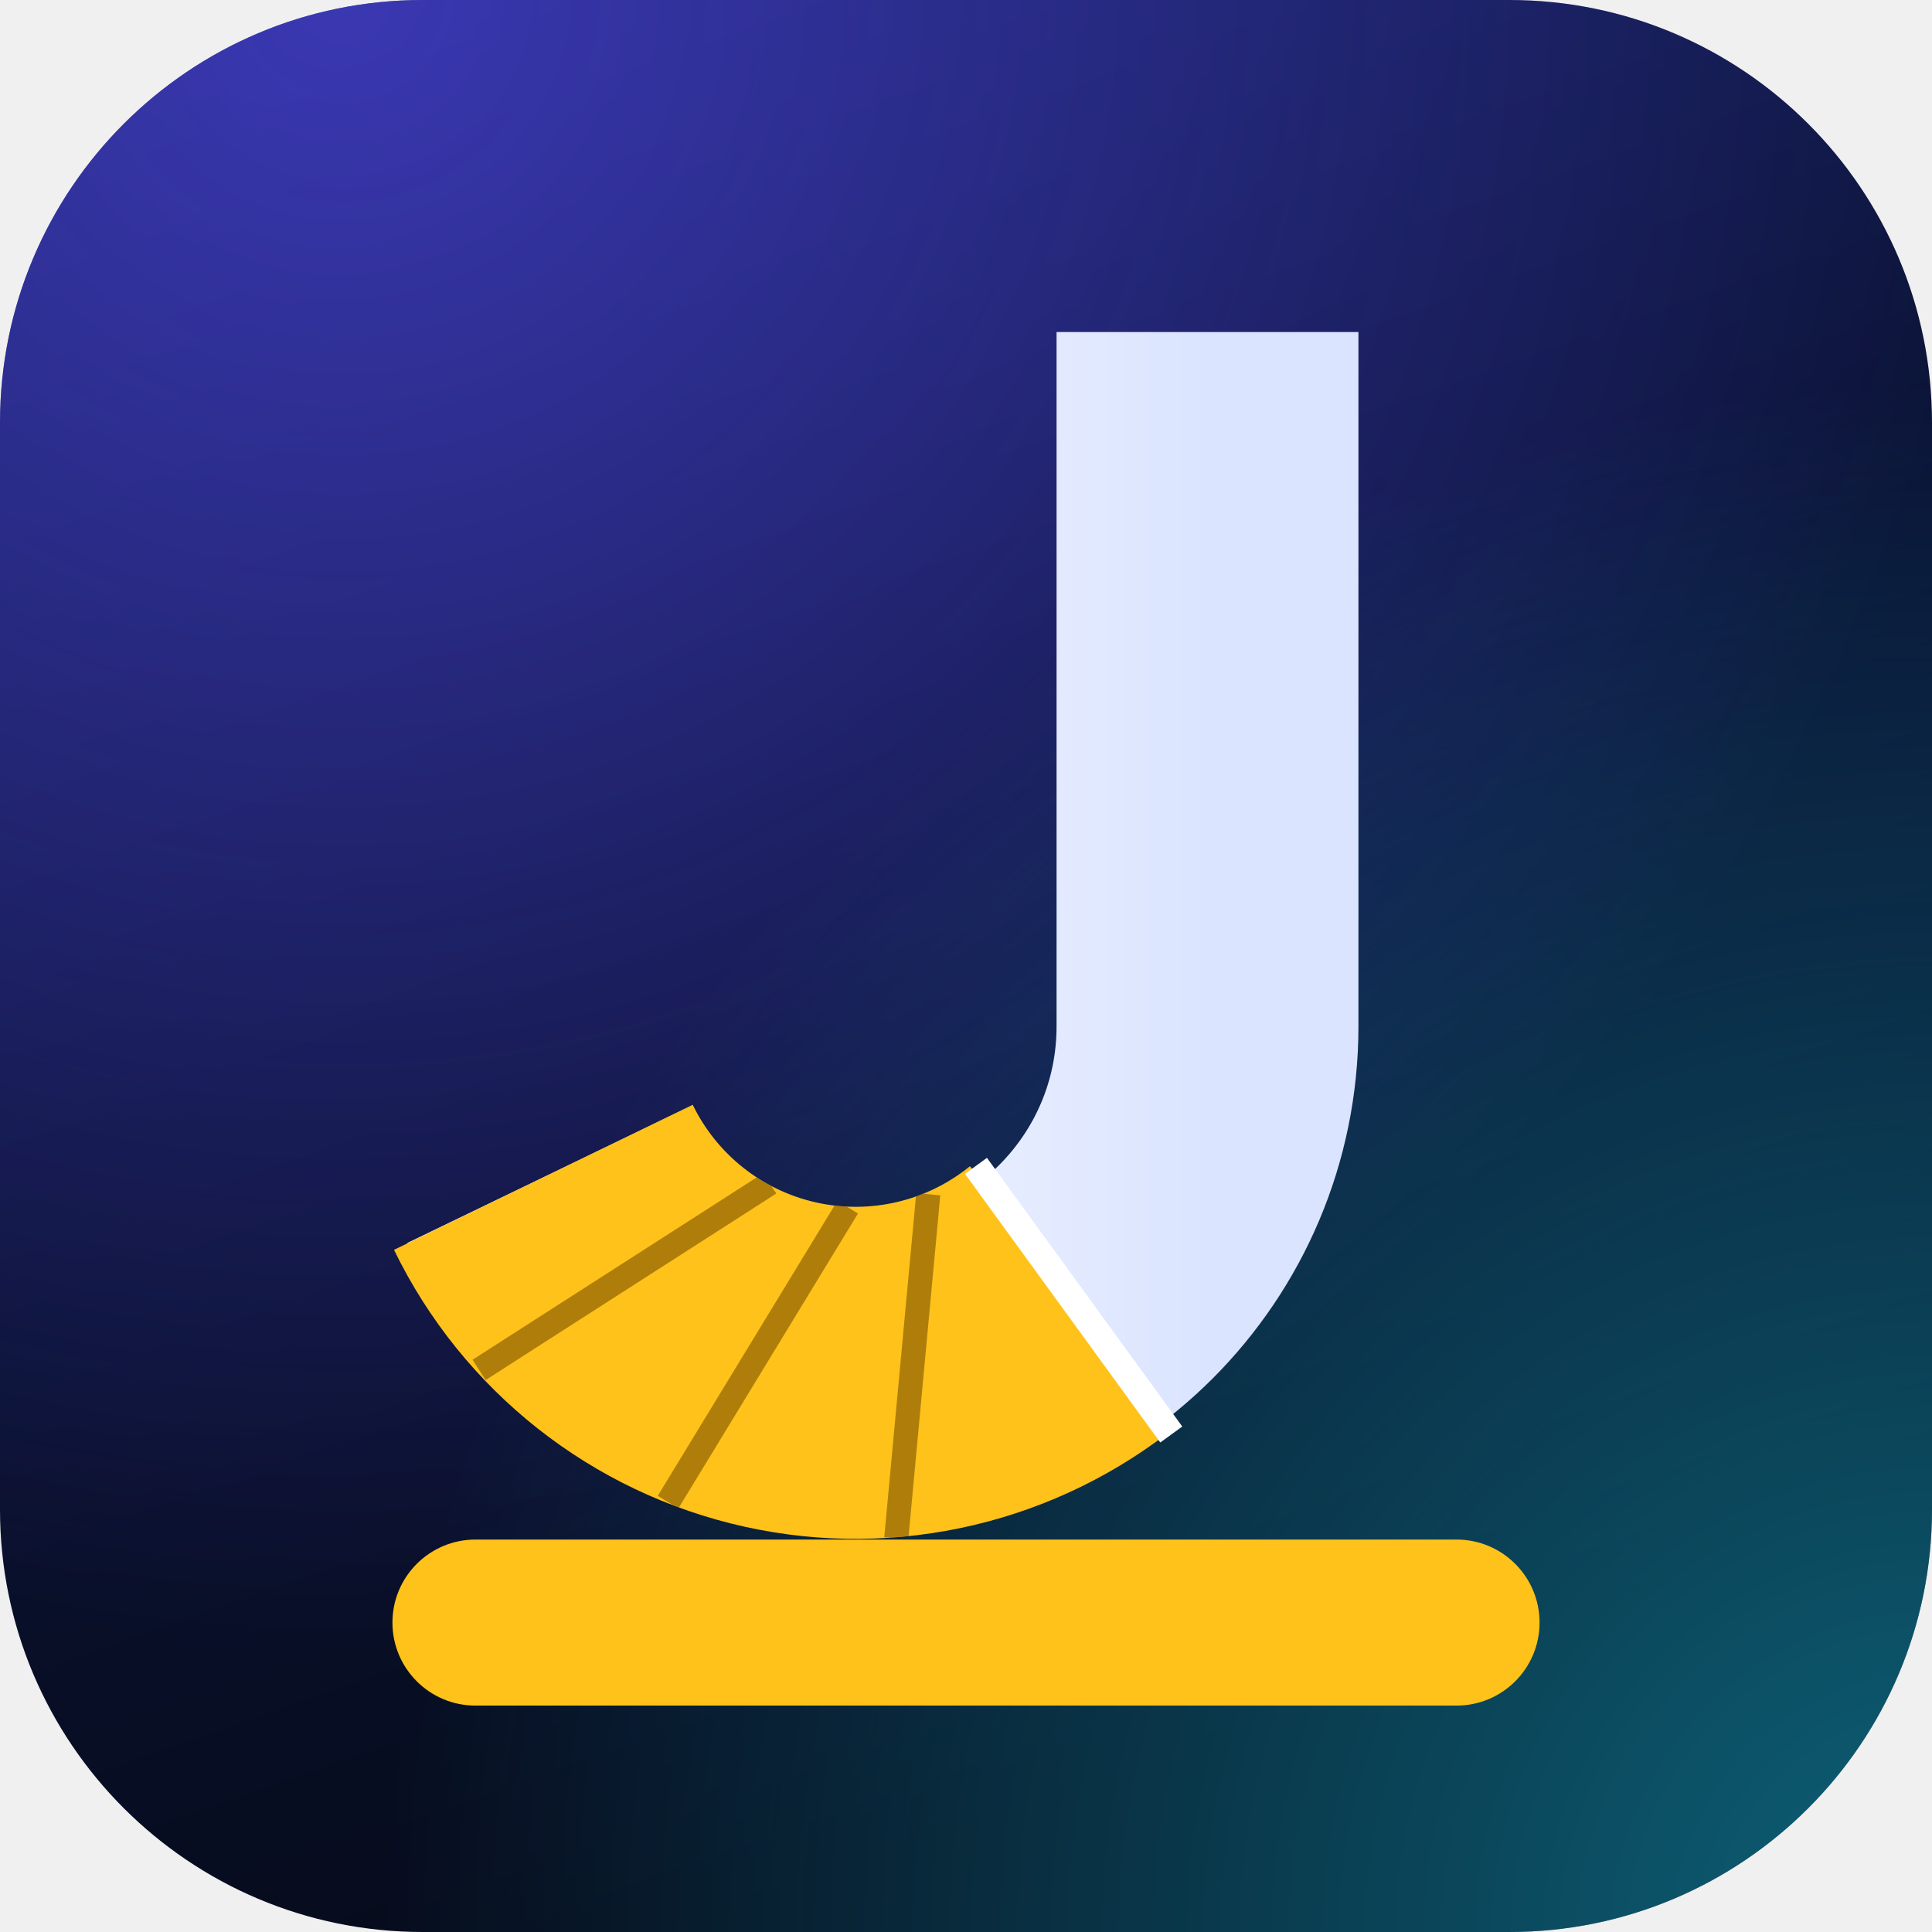
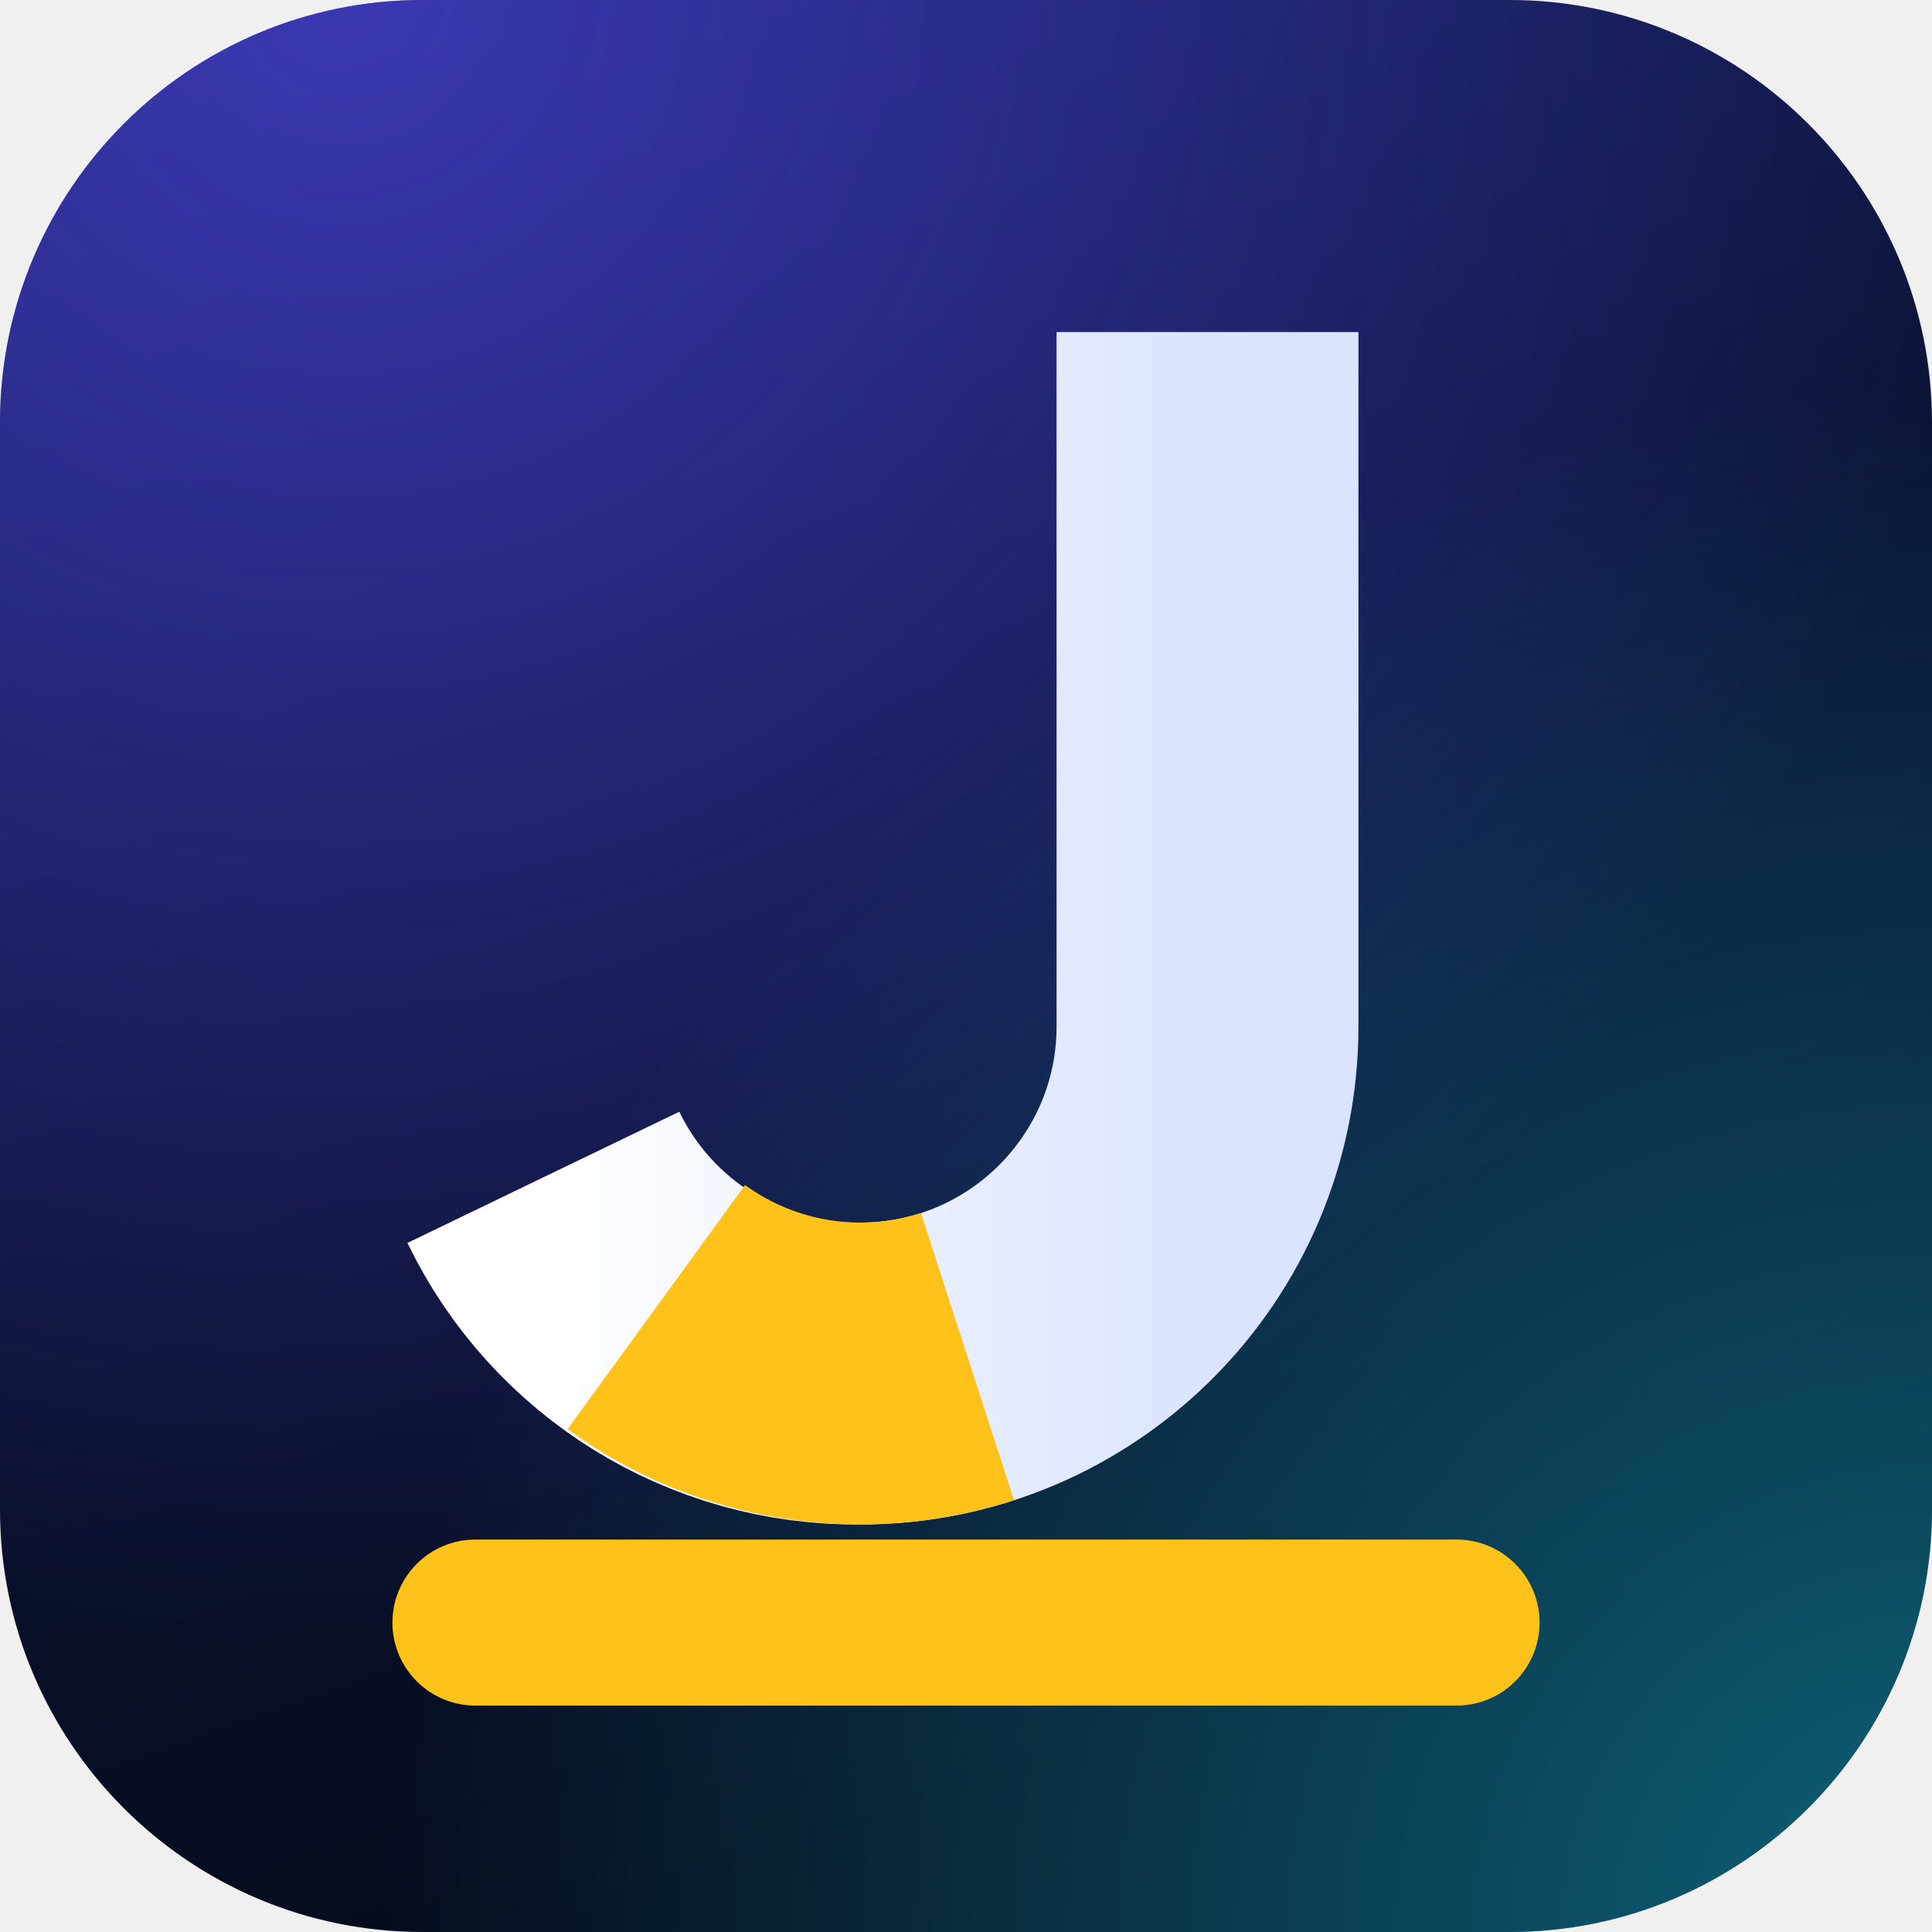
<svg xmlns="http://www.w3.org/2000/svg" viewBox="0 0 64 64">
  <defs>
    <linearGradient id="b" x1="0" y1="0" x2=".35" y2="1">
      <stop offset="0" stop-color="#14205a" />
      <stop offset=".55" stop-color="#0a1233" />
      <stop offset="1" stop-color="#060b1a" />
    </linearGradient>
    <radialGradient id="l" cx=".18" cy="0" r=".85">
      <stop offset="0" stop-color="#5b4dff" stop-opacity=".55" />
      <stop offset="1" stop-color="#5b4dff" stop-opacity="0" />
    </radialGradient>
    <radialGradient id="c" cx="1" cy="1" r=".8">
      <stop offset="0" stop-color="#14b8d6" stop-opacity=".5" />
      <stop offset="1" stop-color="#14b8d6" stop-opacity="0" />
    </radialGradient>
    <linearGradient id="s" x1="0" y1="0" x2="1" y2="0">
      <stop offset="0" stop-color="#ffffff" />
      <stop offset="1" stop-color="#dbe4ff" />
    </linearGradient>
  </defs>
  <rect width="64" height="64" rx="14" fill="url(#b)" />
  <rect width="64" height="64" rx="14" fill="url(#l)" />
  <rect width="64" height="64" rx="14" fill="url(#c)" />
  <g id="mk">
    <path d="M40 11V34A11.5 11.5 0 0 1 28.5 45.5A11.5 11.5 0 0 1 18 39" fill="none" stroke="url(#s)" stroke-width="10" stroke-linecap="butt" />
-     <mask id="tm">
-       <path d="M35.6 42.9A11.5 11.5 0 0 1 18 39" fill="none" stroke="#fff" stroke-width="11" />
-     </mask>
-     <path d="M35.6 42.9A11.5 11.5 0 0 1 18 39" fill="none" stroke="#ffc21a" stroke-width="11" stroke-linecap="butt" />
-     <g mask="url(#tm)">
-       <path d="M30.75 39.56L29.69 50.96" stroke="#7a5000" stroke-opacity="0.6" stroke-width="0.8" />
-       <path d="M28.08 39.99L22.13 49.76" stroke="#7a5000" stroke-opacity="0.6" stroke-width="0.8" />
-       <path d="M25.50 39.20L15.87 45.38" stroke="#7a5000" stroke-opacity="0.6" stroke-width="0.8" />
-     </g>
-     <path d="M32.33 38.62L38.80 47.52" stroke="#fff" stroke-width=".9" />
+     <path d="M32.05 44.94A11.5 11.5 0 0 1 21.74 43.30" fill="none" stroke="#ffc21a" stroke-width="10" stroke-linecap="butt" />
    <rect x="13" y="51" width="38" height="5.5" rx="2.75" fill="#ffc21a" />
  </g>
</svg>
